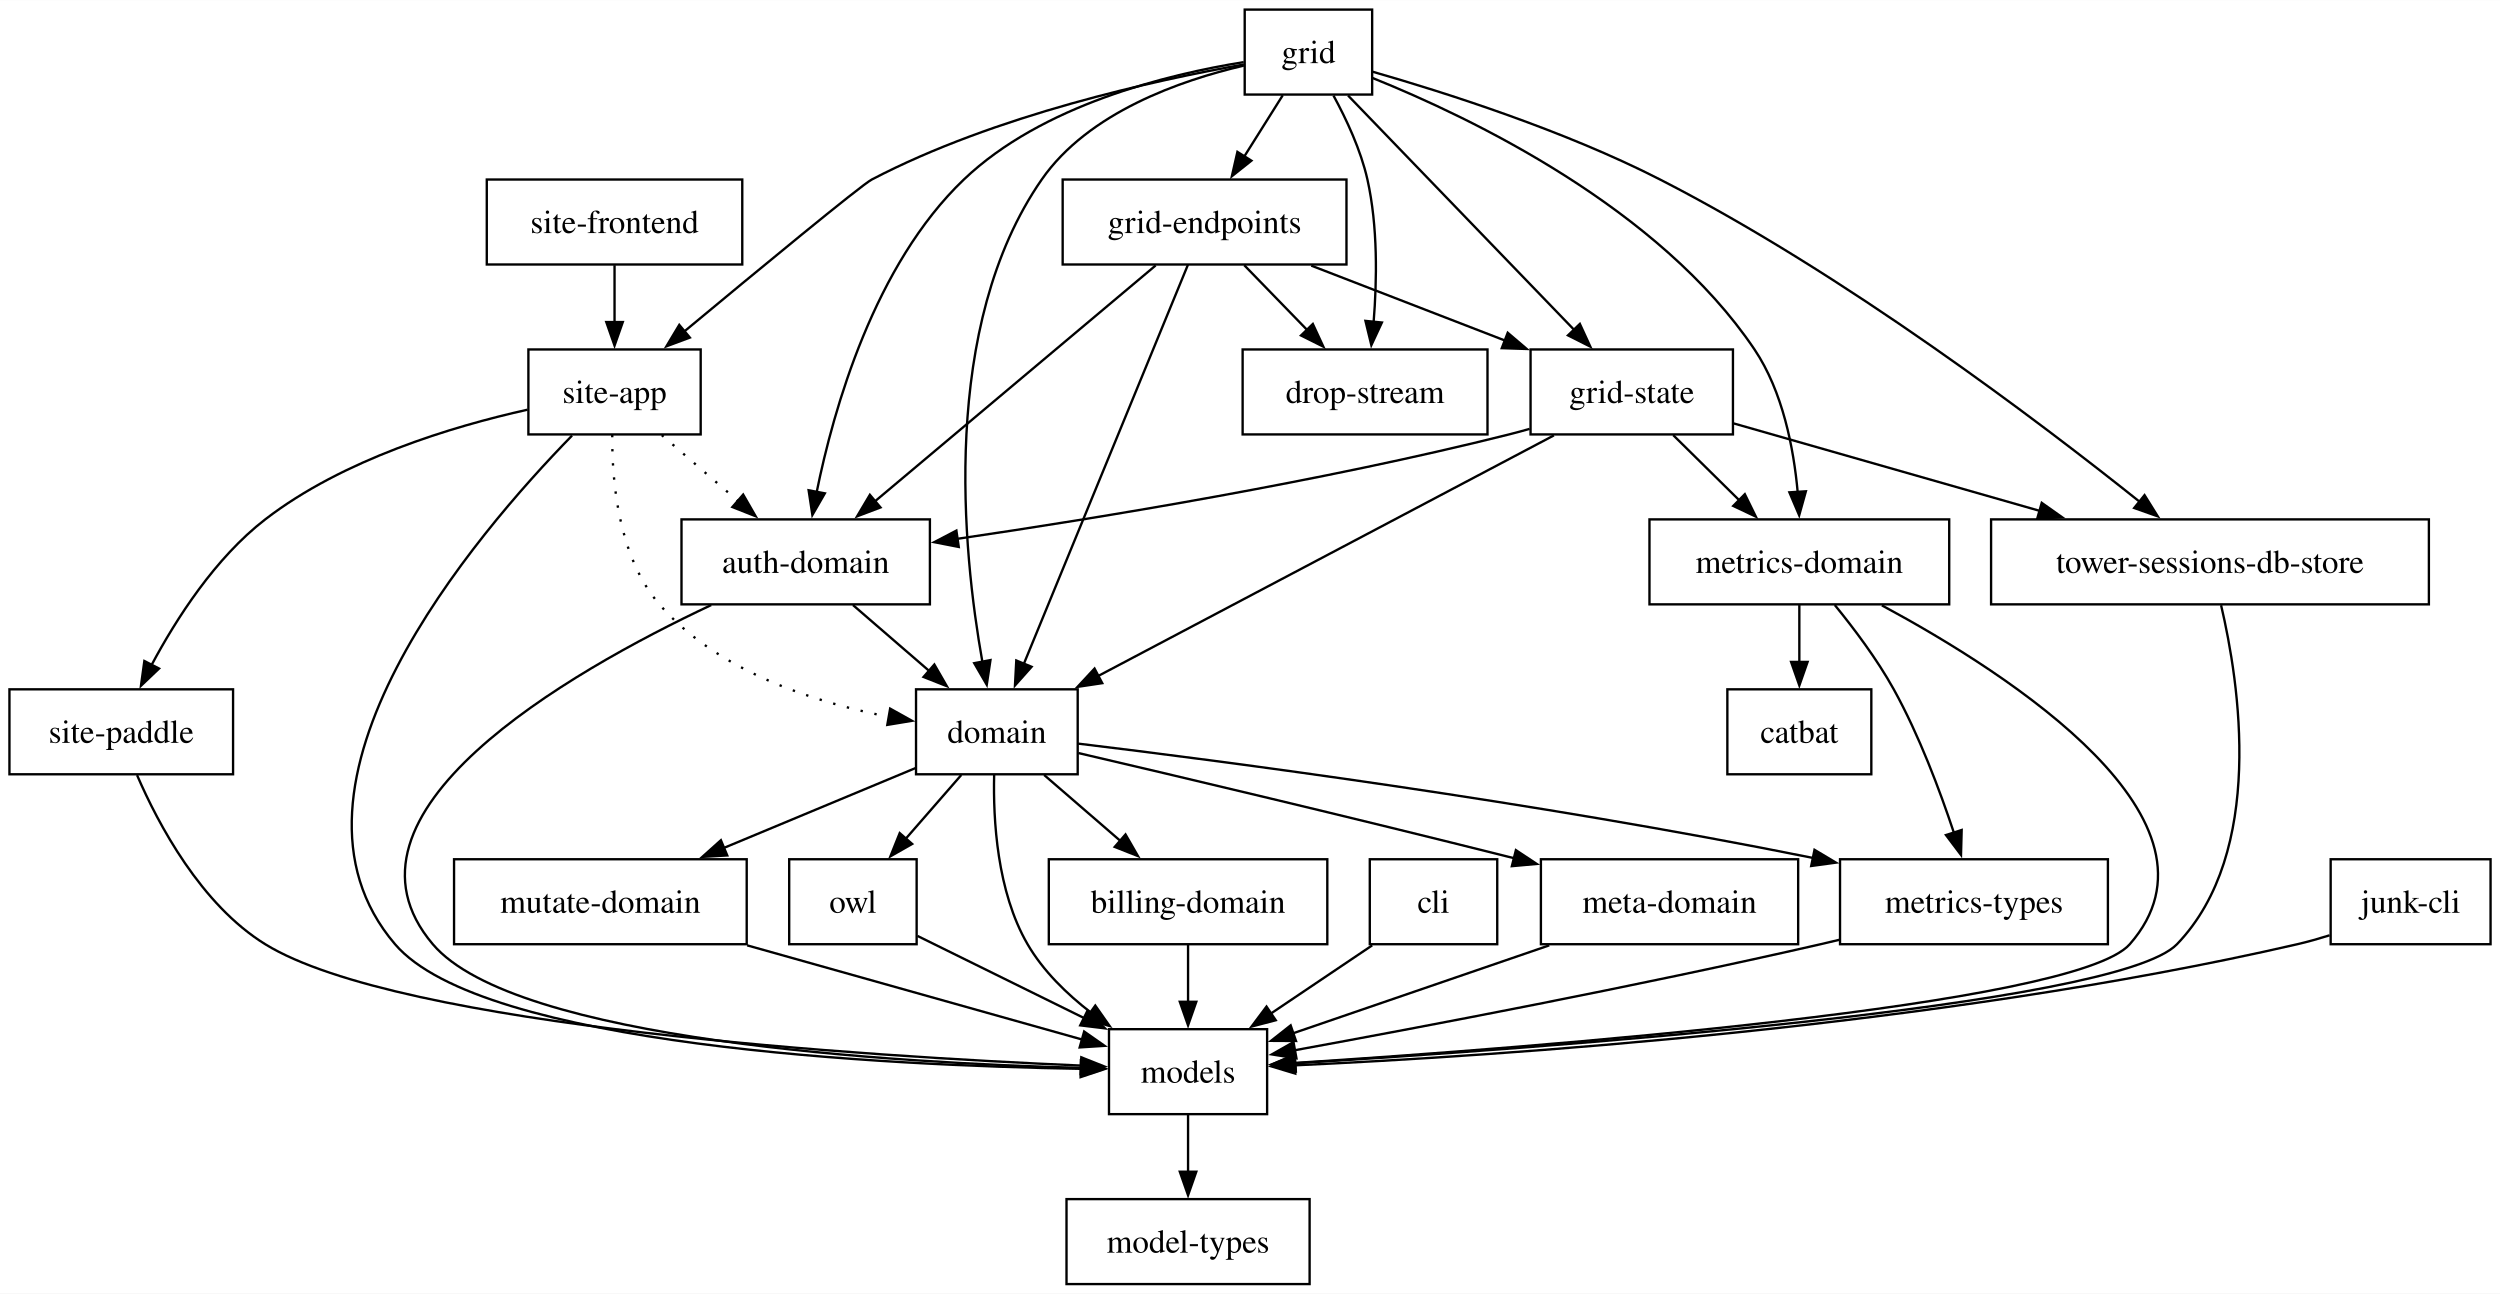
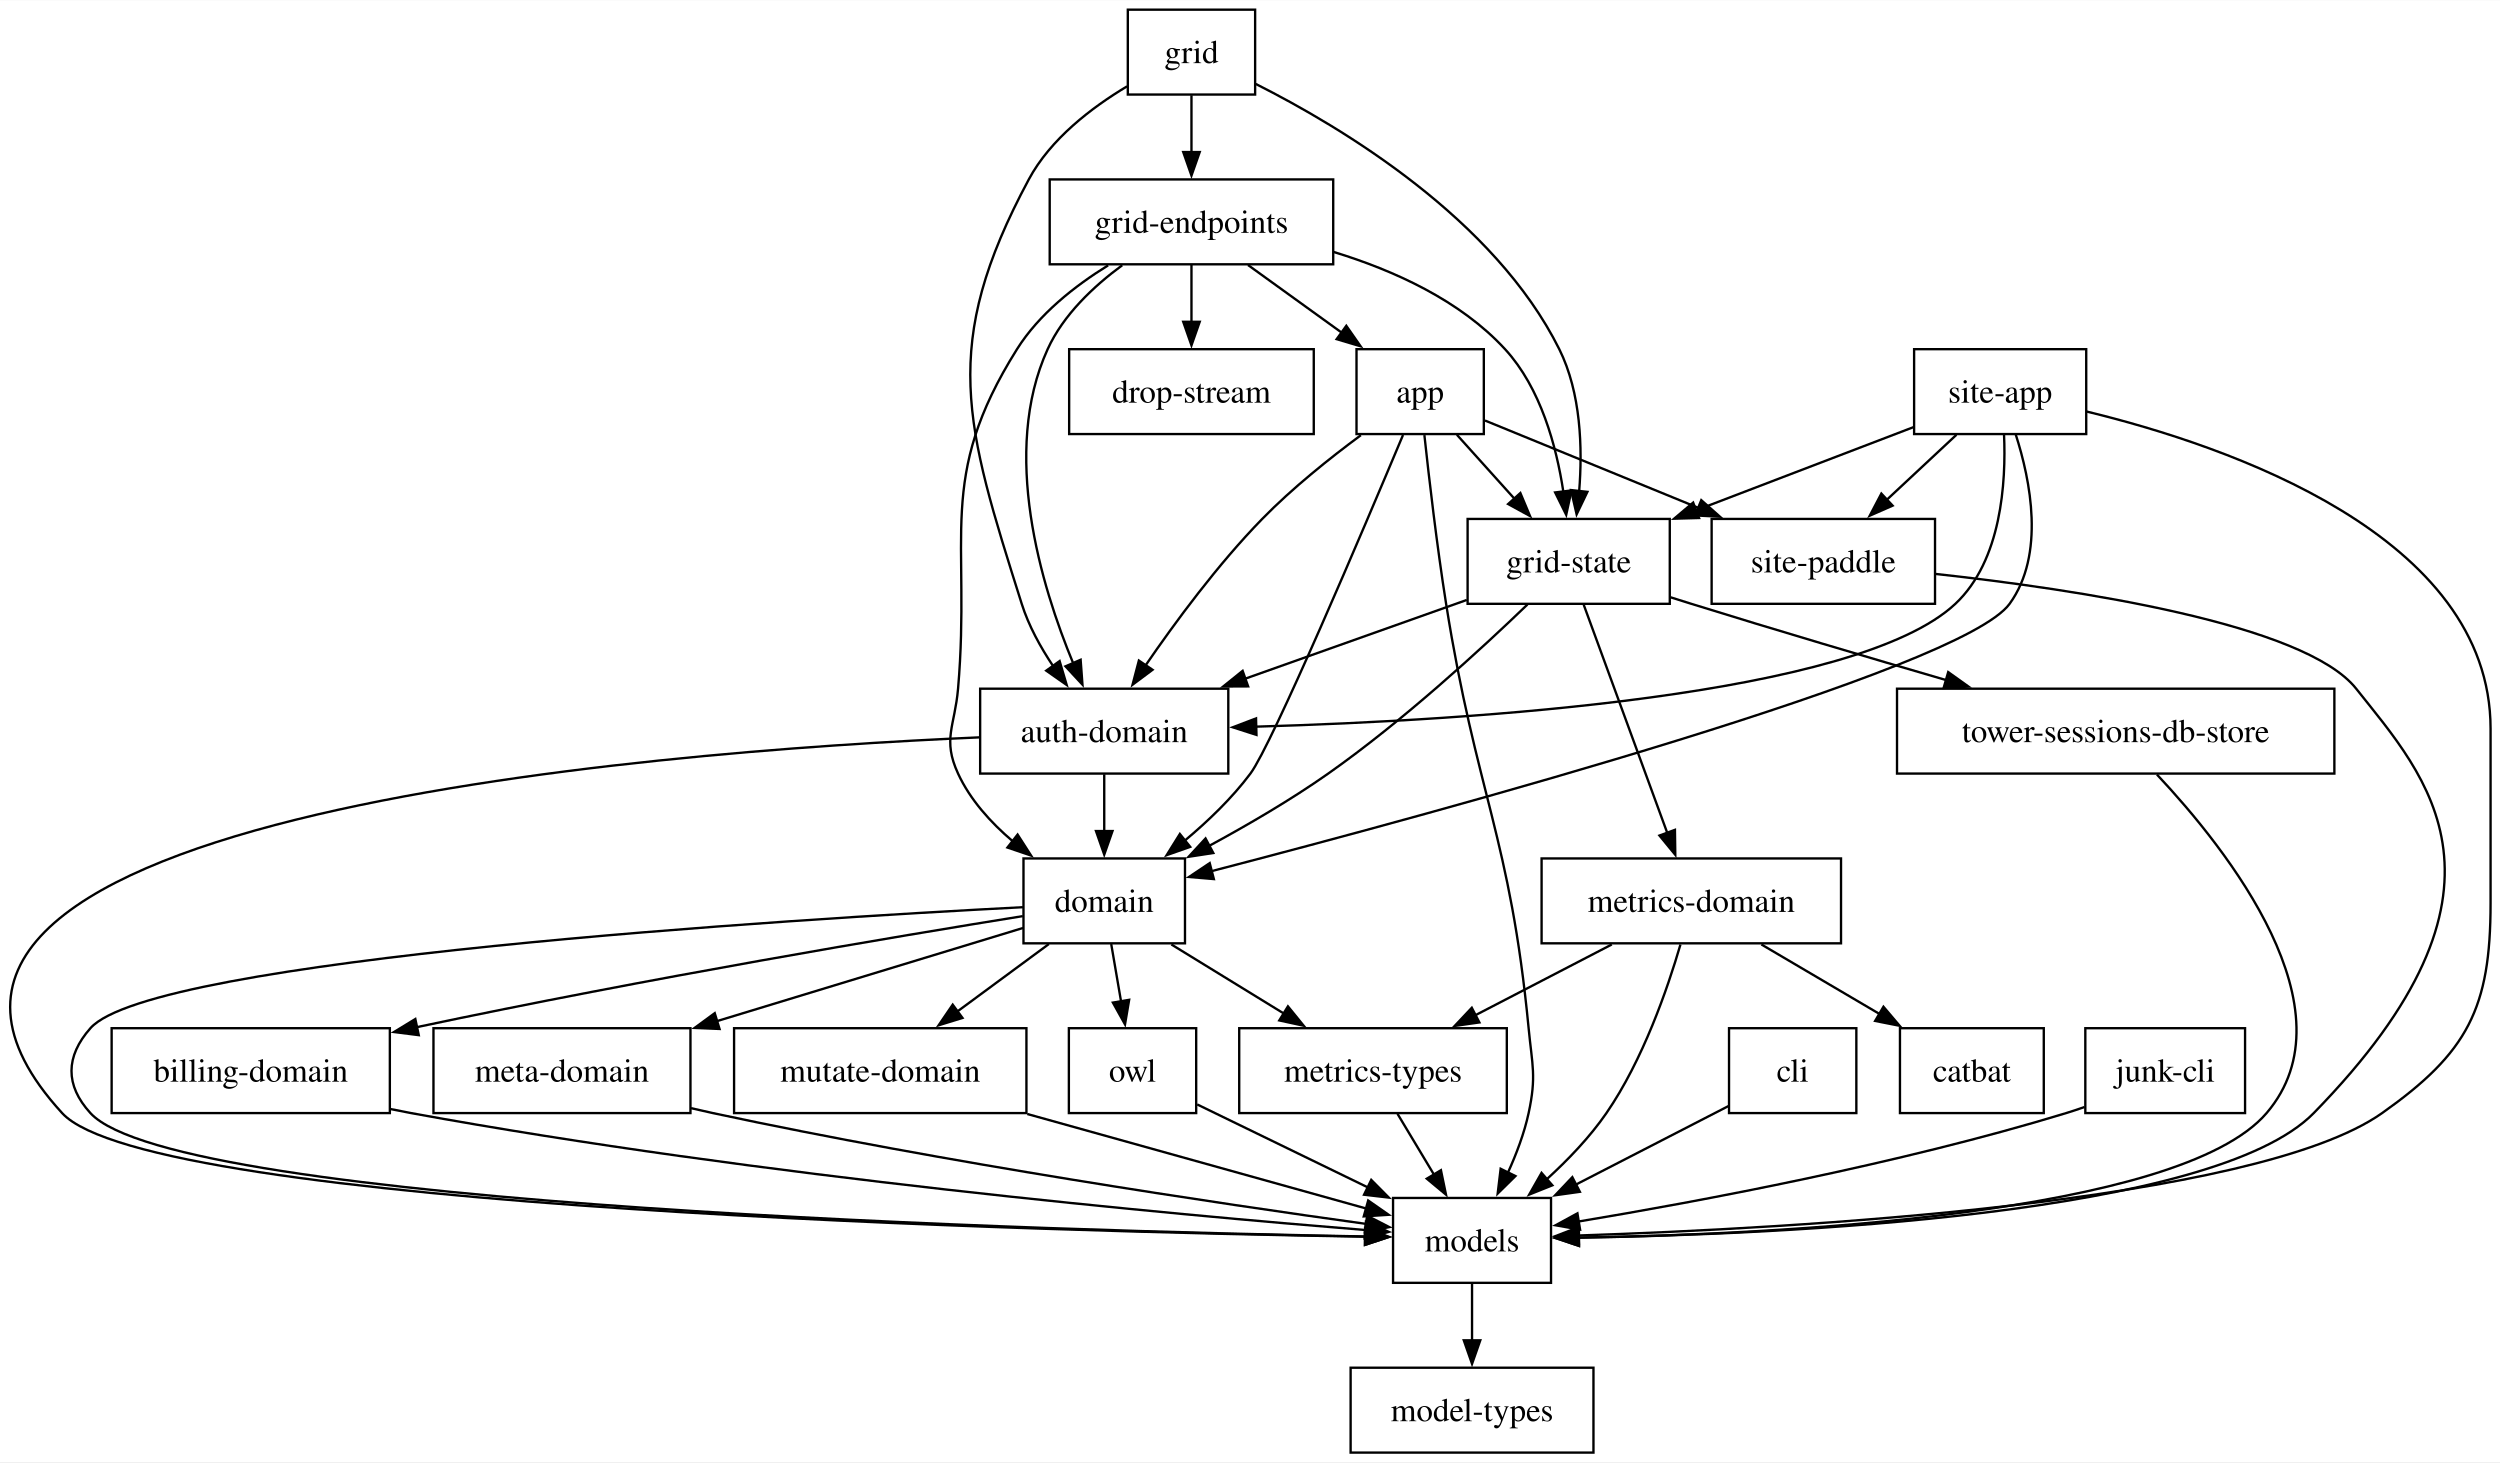
- <svg xmlns="http://www.w3.org/2000/svg" width="1059pt" height="548pt" viewBox="0.00 0.00 1059.25 548.00">
-   <g id="graph0" class="graph" transform="scale(1 1) rotate(0) translate(4 544)">
-     <polygon fill="white" stroke="none" points="-4,4 -4,-544 1055.25,-544 1055.25,4 -4,4" />
+ <svg xmlns="http://www.w3.org/2000/svg" width="1060pt" height="620pt" viewBox="0.00 0.00 1060.35 620.00">
+   <g id="graph0" class="graph" transform="scale(1 1) rotate(0) translate(4 616)">
+     <polygon fill="white" stroke="none" points="-4,4 -4,-616 1056.35,-616 1056.35,4 -4,4" />
    <g id="node1" class="node">
-       <polygon fill="none" stroke="black" points="390,-324 284.75,-324 284.75,-288 390,-288 390,-324" />
-       <text text-anchor="middle" x="337.38" y="-301.32" font-family="Times,serif" font-size="14.00">auth-domain</text>
+       <polygon fill="none" stroke="black" points="625.35,-468 571.35,-468 571.35,-432 625.35,-432 625.35,-468" />
+       <text text-anchor="middle" x="598.35" y="-445.32" font-family="Times,serif" font-size="14.00">app</text>
    </g>
    <g id="node2" class="node">
-       <polygon fill="none" stroke="black" points="452.62,-252 384.12,-252 384.12,-216 452.62,-216 452.62,-252" />
-       <text text-anchor="middle" x="418.38" y="-229.32" font-family="Times,serif" font-size="14.00">domain</text>
+       <polygon fill="none" stroke="black" points="516.97,-324 411.72,-324 411.72,-288 516.97,-288 516.97,-324" />
+       <text text-anchor="middle" x="464.35" y="-301.32" font-family="Times,serif" font-size="14.00">auth-domain</text>
    </g>
    <g id="edge1" class="edge">
-       <path fill="none" stroke="black" d="M357.4,-287.7C367.13,-279.28 379.01,-269.02 389.69,-259.79" />
-       <polygon fill="black" stroke="black" points="391.88,-262.52 397.16,-253.34 387.3,-257.23 391.88,-262.52" />
+       <path fill="none" stroke="black" d="M573.2,-431.52C560.06,-421.8 544.09,-409.05 531.35,-396 512.56,-376.76 494.42,-352.17 481.77,-333.72" />
+       <polygon fill="black" stroke="black" points="484.84,-332.02 476.35,-325.68 479.04,-335.93 484.84,-332.02" />
+     </g>
+     <g id="node3" class="node">
+       <polygon fill="none" stroke="black" points="498.6,-252 430.1,-252 430.1,-216 498.6,-216 498.6,-252" />
+       <text text-anchor="middle" x="464.35" y="-229.32" font-family="Times,serif" font-size="14.00">domain</text>
+     </g>
+     <g id="edge2" class="edge">
+       <path fill="none" stroke="black" d="M591.08,-431.61C574.69,-392.55 535.56,-300.32 526.35,-288 518.56,-277.58 508.37,-267.81 498.52,-259.57" />
+       <polygon fill="black" stroke="black" points="500.81,-256.92 490.82,-253.4 496.43,-262.39 500.81,-256.92" />
+     </g>
+     <g id="node5" class="node">
+       <polygon fill="none" stroke="black" points="653.85,-108 586.85,-108 586.85,-72 653.85,-72 653.85,-108" />
+       <text text-anchor="middle" x="620.35" y="-85.33" font-family="Times,serif" font-size="14.00">models</text>
+     </g>
+     <g id="edge4" class="edge">
+       <path fill="none" stroke="black" d="M600.14,-431.56C602.08,-413.57 605.42,-384.76 609.35,-360 622.13,-279.51 636.53,-261.12 644.35,-180 645.88,-164.07 647.72,-159.64 644.35,-144 642.5,-135.45 639.16,-126.61 635.54,-118.67" />
+       <polygon fill="black" stroke="black" points="638.76,-117.29 631.22,-109.86 632.48,-120.38 638.76,-117.29" />
+     </g>
+     <g id="node11" class="node">
+       <polygon fill="none" stroke="black" points="704.22,-396 618.47,-396 618.47,-360 704.22,-360 704.22,-396" />
+       <text text-anchor="middle" x="661.35" y="-373.32" font-family="Times,serif" font-size="14.00">grid-state</text>
+     </g>
+     <g id="edge3" class="edge">
+       <path fill="none" stroke="black" d="M613.92,-431.7C621.32,-423.47 630.31,-413.48 638.47,-404.42" />
+       <polygon fill="black" stroke="black" points="640.85,-407 644.94,-397.23 635.65,-402.32 640.85,-407" />
+     </g>
+     <g id="node15" class="node">
+       <polygon fill="none" stroke="black" points="816.72,-396 721.97,-396 721.97,-360 816.72,-360 816.72,-396" />
+       <text text-anchor="middle" x="769.35" y="-373.32" font-family="Times,serif" font-size="14.00">site-paddle</text>
+     </g>
+     <g id="edge5" class="edge">
+       <path fill="none" stroke="black" d="M625.82,-437.75C650.23,-427.76 686.58,-412.88 716.59,-400.6" />
+       <polygon fill="black" stroke="black" points="717.58,-403.97 725.51,-396.94 714.93,-397.49 717.58,-403.97" />
+     </g>
+     <g id="edge6" class="edge">
+       <path fill="none" stroke="black" d="M464.35,-287.7C464.35,-280.41 464.35,-271.73 464.35,-263.54" />
+       <polygon fill="black" stroke="black" points="467.85,-263.62 464.35,-253.62 460.85,-263.62 467.85,-263.62" />
+     </g>
+     <g id="edge7" class="edge">
+       <path fill="none" stroke="black" d="M411.46,-303.36C271.13,-297.27 -92.34,-269.31 22.35,-144 59.49,-103.42 442.1,-93.73 575.09,-91.57" />
+       <polygon fill="black" stroke="black" points="574.98,-95.08 584.92,-91.42 574.87,-88.08 574.98,-95.08" />
    </g>
    <g id="node4" class="node">
-       <polygon fill="none" stroke="black" points="532.88,-108 465.88,-108 465.88,-72 532.88,-72 532.88,-108" />
-       <text text-anchor="middle" x="499.38" y="-85.33" font-family="Times,serif" font-size="14.00">models</text>
-     </g>
-     <g id="edge2" class="edge">
-       <path fill="none" stroke="black" d="M297.34,-287.7C236.46,-259.05 132.39,-199.41 179.38,-144 214.13,-103.01 374.94,-93.68 454.52,-91.59" />
-       <polygon fill="black" stroke="black" points="454.22,-95.1 464.13,-91.36 454.05,-88.1 454.22,-95.1" />
-     </g>
-     <g id="node3" class="node">
-       <polygon fill="none" stroke="black" points="558.38,-180 440.38,-180 440.38,-144 558.38,-144 558.38,-180" />
-       <text text-anchor="middle" x="499.38" y="-157.32" font-family="Times,serif" font-size="14.00">billing-domain</text>
-     </g>
-     <g id="edge3" class="edge">
-       <path fill="none" stroke="black" d="M438.4,-215.7C448.13,-207.28 460.01,-197.02 470.69,-187.79" />
-       <polygon fill="black" stroke="black" points="472.88,-190.52 478.16,-181.34 468.3,-185.23 472.88,-190.52" />
-     </g>
-     <g id="edge6" class="edge">
-       <path fill="none" stroke="black" d="M417.22,-215.7C416.76,-196.81 418.42,-166.27 431.38,-144 437.95,-132.69 447.97,-122.93 458.3,-114.97" />
-       <polygon fill="black" stroke="black" points="460.07,-118.01 466.16,-109.33 455.99,-112.32 460.07,-118.01" />
+       <polygon fill="none" stroke="black" points="161.35,-180 43.35,-180 43.35,-144 161.35,-144 161.35,-180" />
+       <text text-anchor="middle" x="102.35" y="-157.32" font-family="Times,serif" font-size="14.00">billing-domain</text>
+     </g>
+     <g id="edge8" class="edge">
+       <path fill="none" stroke="black" d="M429.8,-227.54C376.7,-218.98 271.6,-201.38 172.72,-180.44" />
+       <polygon fill="black" stroke="black" points="173.62,-177.05 163.11,-178.38 172.16,-183.9 173.62,-177.05" />
+     </g>
+     <g id="edge11" class="edge">
+       <path fill="none" stroke="black" d="M429.87,-231.33C332.45,-226.26 60.48,-209.55 34.35,-180 23.75,-168.01 23.55,-155.81 34.35,-144 70.67,-104.24 444.81,-94.02 575.55,-91.65" />
+       <polygon fill="black" stroke="black" points="575.25,-95.16 585.19,-91.49 575.13,-88.16 575.25,-95.16" />
+     </g>
+     <g id="node7" class="node">
+       <polygon fill="none" stroke="black" points="288.85,-180 179.85,-180 179.85,-144 288.85,-144 288.85,-180" />
+       <text text-anchor="middle" x="234.35" y="-157.32" font-family="Times,serif" font-size="14.00">meta-domain</text>
+     </g>
+     <g id="edge9" class="edge">
+       <path fill="none" stroke="black" d="M429.91,-222.52C395.67,-212.1 342.29,-195.85 299.94,-182.96" />
+       <polygon fill="black" stroke="black" points="301.19,-179.68 290.6,-180.12 299.15,-186.38 301.19,-179.68" />
+     </g>
+     <g id="node8" class="node">
+       <polygon fill="none" stroke="black" points="635.1,-180 521.6,-180 521.6,-144 635.1,-144 635.1,-180" />
+       <text text-anchor="middle" x="578.35" y="-157.32" font-family="Times,serif" font-size="14.00">metrics-types</text>
+     </g>
+     <g id="edge10" class="edge">
+       <path fill="none" stroke="black" d="M492.82,-215.52C507.35,-206.6 525.21,-195.63 540.84,-186.03" />
+       <polygon fill="black" stroke="black" points="542.26,-189.27 548.95,-181.05 538.59,-183.3 542.26,-189.27" />
+     </g>
+     <g id="node9" class="node">
+       <polygon fill="none" stroke="black" points="431.35,-180 307.35,-180 307.35,-144 431.35,-144 431.35,-180" />
+       <text text-anchor="middle" x="369.35" y="-157.32" font-family="Times,serif" font-size="14.00">mutate-domain</text>
+     </g>
+     <g id="edge12" class="edge">
+       <path fill="none" stroke="black" d="M440.86,-215.7C429.1,-207.03 414.68,-196.4 401.87,-186.96" />
+       <polygon fill="black" stroke="black" points="404.23,-184.36 394.11,-181.24 400.08,-189.99 404.23,-184.36" />
+     </g>
+     <g id="node10" class="node">
+       <polygon fill="none" stroke="black" points="503.35,-180 449.35,-180 449.35,-144 503.35,-144 503.35,-180" />
+       <text text-anchor="middle" x="476.35" y="-157.32" font-family="Times,serif" font-size="14.00">owl</text>
+     </g>
+     <g id="edge13" class="edge">
+       <path fill="none" stroke="black" d="M467.31,-215.7C468.58,-208.32 470.09,-199.52 471.5,-191.25" />
+       <polygon fill="black" stroke="black" points="474.92,-192.04 473.16,-181.6 468.02,-190.86 474.92,-192.04" />
+     </g>
+     <g id="edge14" class="edge">
+       <path fill="none" stroke="black" d="M161.59,-145.72C164.54,-145.1 167.47,-144.53 170.35,-144 317.3,-117.09 493.87,-100.94 575.24,-94.39" />
+       <polygon fill="black" stroke="black" points="575.34,-97.9 585.03,-93.62 574.79,-90.92 575.34,-97.9" />
    </g>
    <g id="node6" class="node">
-       <polygon fill="none" stroke="black" points="757.88,-180 648.88,-180 648.88,-144 757.88,-144 757.88,-180" />
-       <text text-anchor="middle" x="703.38" y="-157.32" font-family="Times,serif" font-size="14.00">meta-domain</text>
-     </g>
-     <g id="edge4" class="edge">
-       <path fill="none" stroke="black" d="M452.89,-225C494.31,-215.33 566.13,-198.38 637.59,-180.42" />
-       <polygon fill="black" stroke="black" points="638.28,-183.86 647.12,-178.02 636.57,-177.07 638.28,-183.86" />
-     </g>
-     <g id="node7" class="node">
-       <polygon fill="none" stroke="black" points="889.12,-180 775.62,-180 775.62,-144 889.12,-144 889.12,-180" />
-       <text text-anchor="middle" x="832.38" y="-157.32" font-family="Times,serif" font-size="14.00">metrics-types</text>
-     </g>
-     <g id="edge5" class="edge">
-       <path fill="none" stroke="black" d="M452.77,-229C513.7,-221.64 644.78,-204.64 764.23,-180.54" />
-       <polygon fill="black" stroke="black" points="764.8,-184 773.9,-178.57 763.4,-177.14 764.8,-184" />
-     </g>
-     <g id="node8" class="node">
-       <polygon fill="none" stroke="black" points="312.38,-180 188.38,-180 188.38,-144 312.38,-144 312.38,-180" />
-       <text text-anchor="middle" x="250.38" y="-157.32" font-family="Times,serif" font-size="14.00">mutate-domain</text>
-     </g>
-     <g id="edge7" class="edge">
-       <path fill="none" stroke="black" d="M383.97,-218.67C360.6,-208.93 329.25,-195.86 302.79,-184.84" />
-       <polygon fill="black" stroke="black" points="304.14,-181.61 293.56,-181 301.45,-188.07 304.14,-181.61" />
-     </g>
-     <g id="node9" class="node">
-       <polygon fill="none" stroke="black" points="384.38,-180 330.38,-180 330.38,-144 384.38,-144 384.38,-180" />
-       <text text-anchor="middle" x="357.38" y="-157.32" font-family="Times,serif" font-size="14.00">owl</text>
-     </g>
-     <g id="edge8" class="edge">
-       <path fill="none" stroke="black" d="M403.3,-215.7C396.2,-207.56 387.6,-197.69 379.77,-188.7" />
-       <polygon fill="black" stroke="black" points="382.48,-186.49 373.27,-181.25 377.21,-191.08 382.48,-186.49" />
-     </g>
-     <g id="edge9" class="edge">
-       <path fill="none" stroke="black" d="M499.38,-143.7C499.38,-136.41 499.38,-127.73 499.38,-119.54" />
-       <polygon fill="black" stroke="black" points="502.88,-119.62 499.38,-109.62 495.88,-119.62 502.88,-119.62" />
-     </g>
-     <g id="node5" class="node">
-       <polygon fill="none" stroke="black" points="550.88,-36 447.88,-36 447.88,0 550.88,0 550.88,-36" />
-       <text text-anchor="middle" x="499.38" y="-13.32" font-family="Times,serif" font-size="14.00">model-types</text>
-     </g>
-     <g id="edge10" class="edge">
-       <path fill="none" stroke="black" d="M499.38,-71.7C499.38,-64.41 499.38,-55.73 499.38,-47.54" />
-       <polygon fill="black" stroke="black" points="502.88,-47.62 499.38,-37.62 495.88,-47.62 502.88,-47.62" />
-     </g>
-     <g id="edge11" class="edge">
-       <path fill="none" stroke="black" d="M652.42,-143.52C619.06,-132.07 575.89,-117.25 543.91,-106.28" />
-       <polygon fill="black" stroke="black" points="545.12,-103 534.53,-103.06 542.85,-109.62 545.12,-103" />
-     </g>
-     <g id="edge12" class="edge">
-       <path fill="none" stroke="black" d="M775.35,-145.88C772.66,-145.23 769.99,-144.6 767.38,-144 689.42,-126.12 597.88,-108.8 544.48,-99.06" />
-       <polygon fill="black" stroke="black" points="545.31,-95.65 534.85,-97.31 544.06,-102.54 545.31,-95.65" />
-     </g>
-     <g id="edge13" class="edge">
-       <path fill="none" stroke="black" d="M312.57,-143.52C356.71,-131.11 414.94,-114.74 454.58,-103.59" />
-       <polygon fill="black" stroke="black" points="455.35,-107.01 464.03,-100.94 453.45,-100.27 455.35,-107.01" />
-     </g>
-     <g id="edge14" class="edge">
-       <path fill="none" stroke="black" d="M384.75,-147.5C404.74,-137.65 432.26,-124.08 455.33,-112.71" />
-       <polygon fill="black" stroke="black" points="456.79,-115.9 464.21,-108.34 453.69,-109.62 456.79,-115.9" />
-     </g>
-     <g id="node10" class="node">
-       <polygon fill="none" stroke="black" points="788.88,-252 727.88,-252 727.88,-216 788.88,-216 788.88,-252" />
-       <text text-anchor="middle" x="758.38" y="-229.32" font-family="Times,serif" font-size="14.00">catbat</text>
-     </g>
-     <g id="node11" class="node">
-       <polygon fill="none" stroke="black" points="630.38,-180 576.38,-180 576.38,-144 630.38,-144 630.38,-180" />
-       <text text-anchor="middle" x="603.38" y="-157.32" font-family="Times,serif" font-size="14.00">cli</text>
+       <polygon fill="none" stroke="black" points="671.85,-36 568.85,-36 568.85,0 671.85,0 671.85,-36" />
+       <text text-anchor="middle" x="620.35" y="-13.32" font-family="Times,serif" font-size="14.00">model-types</text>
    </g>
    <g id="edge15" class="edge">
-       <path fill="none" stroke="black" d="M577.4,-143.52C564.4,-134.76 548.47,-124.04 534.4,-114.58" />
-       <polygon fill="black" stroke="black" points="536.53,-111.79 526.27,-109.11 532.62,-117.59 536.53,-111.79" />
+       <path fill="none" stroke="black" d="M620.35,-71.7C620.35,-64.41 620.35,-55.73 620.35,-47.54" />
+       <polygon fill="black" stroke="black" points="623.85,-47.62 620.35,-37.62 616.85,-47.62 623.85,-47.62" />
+     </g>
+     <g id="edge16" class="edge">
+       <path fill="none" stroke="black" d="M289.08,-146.09C292.21,-145.35 295.31,-144.65 298.35,-144 396.44,-122.95 512.9,-105.66 575.38,-97" />
+       <polygon fill="black" stroke="black" points="575.84,-100.47 585.27,-95.64 574.89,-93.54 575.84,-100.47" />
+     </g>
+     <g id="edge17" class="edge">
+       <path fill="none" stroke="black" d="M588.73,-143.7C593.41,-135.9 599.04,-126.51 604.25,-117.83" />
+       <polygon fill="black" stroke="black" points="607.16,-119.78 609.31,-109.4 601.16,-116.18 607.16,-119.78" />
+     </g>
+     <g id="edge18" class="edge">
+       <path fill="none" stroke="black" d="M431.71,-143.61C476.34,-131.16 535.37,-114.7 575.43,-103.53" />
+       <polygon fill="black" stroke="black" points="576.3,-106.92 584.99,-100.86 574.42,-100.18 576.3,-106.92" />
+     </g>
+     <g id="edge19" class="edge">
+       <path fill="none" stroke="black" d="M503.77,-147.67C524.24,-137.72 552.64,-123.91 576.28,-112.42" />
+       <polygon fill="black" stroke="black" points="577.6,-115.67 585.06,-108.15 574.54,-109.38 577.6,-115.67" />
+     </g>
+     <g id="edge20" class="edge">
+       <path fill="none" stroke="black" d="M618.11,-361.64C590.46,-351.81 554.2,-338.93 523.84,-328.14" />
+       <polygon fill="black" stroke="black" points="525.39,-324.98 514.8,-324.93 523.05,-331.57 525.39,-324.98" />
+     </g>
+     <g id="edge21" class="edge">
+       <path fill="none" stroke="black" d="M643.87,-359.72C624.27,-340.84 591.06,-310.31 559.35,-288 543.49,-276.84 525.06,-266.11 508.69,-257.25" />
+       <polygon fill="black" stroke="black" points="510.61,-254.31 500.13,-252.7 507.32,-260.49 510.61,-254.31" />
    </g>
    <g id="node12" class="node">
-       <polygon fill="none" stroke="black" points="626.25,-396 522.5,-396 522.5,-360 626.25,-360 626.25,-396" />
-       <text text-anchor="middle" x="574.38" y="-373.32" font-family="Times,serif" font-size="14.00">drop-stream</text>
+       <polygon fill="none" stroke="black" points="776.85,-252 649.85,-252 649.85,-216 776.85,-216 776.85,-252" />
+       <text text-anchor="middle" x="713.35" y="-229.32" font-family="Times,serif" font-size="14.00">metrics-domain</text>
+     </g>
+     <g id="edge22" class="edge">
+       <path fill="none" stroke="black" d="M667.72,-359.59C676.58,-335.4 692.71,-291.36 703.22,-262.65" />
+       <polygon fill="black" stroke="black" points="706.41,-264.13 706.56,-253.53 699.84,-261.72 706.41,-264.13" />
+     </g>
+     <g id="node14" class="node">
+       <polygon fill="none" stroke="black" points="986.1,-324 800.6,-324 800.6,-288 986.1,-288 986.1,-324" />
+       <text text-anchor="middle" x="893.35" y="-301.32" font-family="Times,serif" font-size="14.00">tower-sessions-db-store</text>
+     </g>
+     <g id="edge23" class="edge">
+       <path fill="none" stroke="black" d="M704.45,-362.8C707.46,-361.84 710.44,-360.9 713.35,-360 748.84,-348.97 788.46,-337.25 821.46,-327.64" />
+       <polygon fill="black" stroke="black" points="822.31,-331.04 830.94,-324.88 820.36,-324.31 822.31,-331.04" />
+     </g>
+     <g id="edge26" class="edge">
+       <path fill="none" stroke="black" d="M708.75,-215.5C703.26,-196.71 692.85,-166.51 677.35,-144 670.32,-133.8 661.01,-124.1 651.96,-115.86" />
+       <polygon fill="black" stroke="black" points="654.42,-113.36 644.59,-109.43 649.83,-118.64 654.42,-113.36" />
+     </g>
+     <g id="edge25" class="edge">
+       <path fill="none" stroke="black" d="M679.63,-215.52C662.1,-206.43 640.48,-195.22 621.72,-185.49" />
+       <polygon fill="black" stroke="black" points="623.47,-182.45 612.98,-180.96 620.25,-188.67 623.47,-182.45" />
    </g>
    <g id="node13" class="node">
-       <polygon fill="none" stroke="black" points="577.38,-540 523.38,-540 523.38,-504 577.38,-504 577.38,-540" />
-       <text text-anchor="middle" x="550.38" y="-517.33" font-family="Times,serif" font-size="14.00">grid</text>
-     </g>
-     <g id="edge16" class="edge">
-       <path fill="none" stroke="black" d="M522.96,-517.75C490.72,-512.57 437.43,-499.57 404.38,-468 366.51,-431.84 349.22,-371.06 342,-335.42" />
-       <polygon fill="black" stroke="black" points="345.49,-335.04 340.2,-325.86 338.61,-336.34 345.49,-335.04" />
-     </g>
-     <g id="edge17" class="edge">
-       <path fill="none" stroke="black" d="M522.96,-516.25C496.34,-510.06 457.15,-496.48 437.38,-468 394.26,-405.89 403.83,-310.8 412.24,-263.61" />
-       <polygon fill="black" stroke="black" points="415.66,-264.39 414.09,-253.92 408.78,-263.08 415.66,-264.39" />
-     </g>
-     <g id="edge18" class="edge">
-       <path fill="none" stroke="black" d="M561,-503.56C566.47,-493.54 572.57,-480.51 575.38,-468 579.82,-448.15 579.43,-425.19 578,-407.56" />
-       <polygon fill="black" stroke="black" points="581.51,-407.42 577.04,-397.81 574.54,-408.11 581.51,-407.42" />
-     </g>
-     <g id="node14" class="node">
-       <polygon fill="none" stroke="black" points="566.5,-468 446.25,-468 446.25,-432 566.5,-432 566.5,-468" />
-       <text text-anchor="middle" x="506.38" y="-445.32" font-family="Times,serif" font-size="14.00">grid-endpoints</text>
-     </g>
-     <g id="edge19" class="edge">
-       <path fill="none" stroke="black" d="M539.5,-503.7C534.6,-495.9 528.69,-486.51 523.24,-477.83" />
-       <polygon fill="black" stroke="black" points="526.22,-475.99 517.93,-469.39 520.29,-479.71 526.22,-475.99" />
-     </g>
-     <g id="node15" class="node">
-       <polygon fill="none" stroke="black" points="730.25,-396 644.5,-396 644.5,-360 730.25,-360 730.25,-396" />
-       <text text-anchor="middle" x="687.38" y="-373.32" font-family="Times,serif" font-size="14.00">grid-state</text>
-     </g>
-     <g id="edge20" class="edge">
-       <path fill="none" stroke="black" d="M567.17,-503.59C591.24,-478.65 635.65,-432.62 663.23,-404.03" />
-       <polygon fill="black" stroke="black" points="665.39,-406.83 669.82,-397.2 660.35,-401.97 665.39,-406.83" />
+       <polygon fill="none" stroke="black" points="862.85,-180 801.85,-180 801.85,-144 862.85,-144 862.85,-180" />
+       <text text-anchor="middle" x="832.35" y="-157.32" font-family="Times,serif" font-size="14.00">catbat</text>
+     </g>
+     <g id="edge24" class="edge">
+       <path fill="none" stroke="black" d="M743.07,-215.52C758.23,-206.6 776.87,-195.63 793.19,-186.03" />
+       <polygon fill="black" stroke="black" points="794.85,-189.11 801.7,-181.03 791.31,-183.08 794.85,-189.11" />
+     </g>
+     <g id="edge27" class="edge">
+       <path fill="none" stroke="black" d="M910.85,-287.58C940.68,-255.8 994.68,-187.67 957.35,-144 920.3,-100.68 748.44,-92.54 665.44,-91.17" />
+       <polygon fill="black" stroke="black" points="665.66,-87.67 655.62,-91.03 665.57,-94.67 665.66,-87.67" />
+     </g>
+     <g id="edge28" class="edge">
+       <path fill="none" stroke="black" d="M817.09,-372.66C876.71,-366.13 973.54,-351.52 995.35,-324 1024.9,-286.71 1070.49,-239.32 977.35,-144 934.89,-100.56 751.98,-92.52 665.71,-91.17" />
+       <polygon fill="black" stroke="black" points="665.76,-87.67 655.71,-91.05 665.67,-94.67 665.76,-87.67" />
    </g>
    <g id="node16" class="node">
-       <polygon fill="none" stroke="black" points="821.88,-324 694.88,-324 694.88,-288 821.88,-288 821.88,-324" />
-       <text text-anchor="middle" x="758.38" y="-301.32" font-family="Times,serif" font-size="14.00">metrics-domain</text>
-     </g>
-     <g id="edge21" class="edge">
-       <path fill="none" stroke="black" d="M577.57,-511.01C619.44,-494.15 699.08,-455.89 739.38,-396 751.38,-378.15 755.99,-354.11 757.68,-335.51" />
-       <polygon fill="black" stroke="black" points="761.16,-335.91 758.31,-325.71 754.17,-335.46 761.16,-335.91" />
+       <polygon fill="none" stroke="black" points="783.35,-180 729.35,-180 729.35,-144 783.35,-144 783.35,-180" />
+       <text text-anchor="middle" x="756.35" y="-157.32" font-family="Times,serif" font-size="14.00">cli</text>
+     </g>
+     <g id="edge29" class="edge">
+       <path fill="none" stroke="black" d="M729.15,-147C710.63,-137.47 685.71,-124.64 664.38,-113.67" />
+       <polygon fill="black" stroke="black" points="666.09,-110.61 655.6,-109.14 662.89,-116.83 666.09,-110.61" />
    </g>
    <g id="node17" class="node">
-       <polygon fill="none" stroke="black" points="1025.12,-324 839.62,-324 839.62,-288 1025.12,-288 1025.12,-324" />
-       <text text-anchor="middle" x="932.38" y="-301.32" font-family="Times,serif" font-size="14.00">tower-sessions-db-store</text>
-     </g>
-     <g id="edge23" class="edge">
-       <path fill="none" stroke="black" d="M577.63,-513.66C608.2,-504.89 658.81,-488.77 699.38,-468 777.46,-428.02 859.87,-365.57 902.66,-331.39" />
-       <polygon fill="black" stroke="black" points="904.64,-334.28 910.24,-325.29 900.25,-328.83 904.64,-334.28" />
+       <polygon fill="none" stroke="black" points="553.22,-468 449.47,-468 449.47,-432 553.22,-432 553.22,-468" />
+       <text text-anchor="middle" x="501.35" y="-445.32" font-family="Times,serif" font-size="14.00">drop-stream</text>
    </g>
    <g id="node18" class="node">
-       <polygon fill="none" stroke="black" points="292.88,-396 219.88,-396 219.88,-360 292.88,-360 292.88,-396" />
-       <text text-anchor="middle" x="256.38" y="-373.32" font-family="Times,serif" font-size="14.00">site-app</text>
-     </g>
-     <g id="edge22" class="edge">
-       <path fill="none" stroke="black" d="M523.05,-516.75C485.77,-510.17 417.63,-495.33 365.38,-468 360.89,-465.66 316.57,-429.08 285.85,-403.56" />
-       <polygon fill="black" stroke="black" points="288.29,-401.03 278.36,-397.33 283.81,-406.42 288.29,-401.03" />
-     </g>
-     <g id="edge24" class="edge">
-       <path fill="none" stroke="black" d="M485.65,-431.59C455.8,-406.5 400.55,-360.08 366.57,-331.53" />
-       <polygon fill="black" stroke="black" points="369.07,-329.06 359.16,-325.31 364.57,-334.42 369.07,-329.06" />
-     </g>
-     <g id="edge25" class="edge">
-       <path fill="none" stroke="black" d="M499.32,-431.85C484.13,-394.91 448.21,-307.55 429.75,-262.67" />
-       <polygon fill="black" stroke="black" points="433.08,-261.55 426.04,-253.63 426.6,-264.21 433.08,-261.55" />
-     </g>
-     <g id="edge26" class="edge">
-       <path fill="none" stroke="black" d="M523.18,-431.7C531.25,-423.39 541.08,-413.28 549.95,-404.14" />
-       <polygon fill="black" stroke="black" points="552.25,-406.8 556.7,-397.19 547.23,-401.92 552.25,-406.8" />
-     </g>
-     <g id="edge27" class="edge">
-       <path fill="none" stroke="black" d="M551.58,-431.52C576.52,-421.87 607.65,-409.83 633.8,-399.72" />
-       <polygon fill="black" stroke="black" points="634.82,-403.08 642.89,-396.2 632.3,-396.55 634.82,-403.08" />
-     </g>
-     <g id="edge28" class="edge">
-       <path fill="none" stroke="black" d="M644.1,-362.35C641.16,-361.51 638.23,-360.72 635.38,-360 555.77,-340.01 462.38,-324.69 401.65,-315.77" />
-       <polygon fill="black" stroke="black" points="402.23,-312.32 391.83,-314.35 401.22,-319.25 402.23,-312.32" />
-     </g>
-     <g id="edge29" class="edge">
-       <path fill="none" stroke="black" d="M654.39,-359.59C605.76,-333.91 514.79,-285.89 461.1,-257.55" />
-       <polygon fill="black" stroke="black" points="463.02,-254.61 452.55,-253.04 459.76,-260.8 463.02,-254.61" />
+       <polygon fill="none" stroke="black" points="528.35,-612 474.35,-612 474.35,-576 528.35,-576 528.35,-612" />
+       <text text-anchor="middle" x="501.35" y="-589.33" font-family="Times,serif" font-size="14.00">grid</text>
    </g>
    <g id="edge30" class="edge">
-       <path fill="none" stroke="black" d="M704.93,-359.7C713.35,-351.39 723.61,-341.28 732.88,-332.14" />
-       <polygon fill="black" stroke="black" points="735.28,-334.68 739.95,-325.17 730.37,-329.7 735.28,-334.68" />
+       <path fill="none" stroke="black" d="M474.05,-579.49C459.01,-570.49 441.56,-557.17 432.35,-540 394.51,-469.5 405.27,-436.3 429.35,-360 432.27,-350.73 437.33,-341.56 442.71,-333.52" />
+       <polygon fill="black" stroke="black" points="445.43,-335.73 448.43,-325.57 439.75,-331.65 445.43,-335.73" />
+     </g>
+     <g id="edge32" class="edge">
+       <path fill="none" stroke="black" d="M528.61,-580.5C565.5,-561.91 629.88,-523.14 657.35,-468 666.58,-449.46 667.25,-425.97 665.79,-407.78" />
+       <polygon fill="black" stroke="black" points="669.28,-407.49 664.71,-397.93 662.32,-408.25 669.28,-407.49" />
+     </g>
+     <g id="node19" class="node">
+       <polygon fill="none" stroke="black" points="561.47,-540 441.22,-540 441.22,-504 561.47,-504 561.47,-540" />
+       <text text-anchor="middle" x="501.35" y="-517.33" font-family="Times,serif" font-size="14.00">grid-endpoints</text>
    </g>
    <g id="edge31" class="edge">
-       <path fill="none" stroke="black" d="M730.61,-364.65C766.43,-354.41 818.08,-339.66 860.16,-327.63" />
-       <polygon fill="black" stroke="black" points="861.08,-331.01 869.73,-324.9 859.16,-324.28 861.08,-331.01" />
+       <path fill="none" stroke="black" d="M501.35,-575.7C501.35,-568.41 501.35,-559.73 501.35,-551.54" />
+       <polygon fill="black" stroke="black" points="504.85,-551.62 501.35,-541.62 497.85,-551.62 504.85,-551.62" />
+     </g>
+     <g id="edge33" class="edge">
+       <path fill="none" stroke="black" d="M525.32,-503.7C537.33,-495.03 552.06,-484.4 565.14,-474.96" />
+       <polygon fill="black" stroke="black" points="567.02,-477.92 573.08,-469.23 562.92,-472.25 567.02,-477.92" />
    </g>
    <g id="edge34" class="edge">
-       <path fill="none" stroke="black" d="M793.35,-287.57C848.28,-257.99 944.02,-196.1 898.38,-144 875.34,-117.7 644.51,-100.13 544.82,-93.71" />
-       <polygon fill="black" stroke="black" points="545.05,-90.22 534.85,-93.08 544.61,-97.21 545.05,-90.22" />
-     </g>
-     <g id="edge33" class="edge">
-       <path fill="none" stroke="black" d="M773.4,-287.71C781.54,-277.74 791.34,-264.71 798.38,-252 809.09,-232.65 817.89,-209.24 823.85,-191.28" />
-       <polygon fill="black" stroke="black" points="827.16,-192.4 826.88,-181.81 820.5,-190.26 827.16,-192.4" />
-     </g>
-     <g id="edge32" class="edge">
-       <path fill="none" stroke="black" d="M758.38,-287.7C758.38,-280.41 758.38,-271.73 758.38,-263.54" />
-       <polygon fill="black" stroke="black" points="761.88,-263.62 758.38,-253.62 754.88,-263.62 761.88,-263.62" />
+       <path fill="none" stroke="black" d="M471.99,-503.6C459.8,-494.65 446.98,-482.55 440.35,-468 420.44,-424.34 437.5,-367.76 451.25,-334.62" />
+       <polygon fill="black" stroke="black" points="454.34,-336.28 455.12,-325.71 447.92,-333.49 454.34,-336.28" />
    </g>
    <g id="edge35" class="edge">
-       <path fill="none" stroke="black" d="M937.07,-287.64C944.81,-254.72 955.91,-183.03 918.38,-144 892.74,-117.35 647.34,-99.79 544.43,-93.54" />
-       <polygon fill="black" stroke="black" points="544.89,-90.06 534.7,-92.96 544.48,-97.05 544.89,-90.06" />
+       <path fill="none" stroke="black" d="M466,-503.55C451.82,-494.79 436.67,-482.86 427.35,-468 392.81,-412.98 407.92,-388.72 402.35,-324 400.97,-308.06 395.65,-302.53 402.35,-288 407.47,-276.89 416.19,-267.24 425.5,-259.33" />
+       <polygon fill="black" stroke="black" points="427.6,-262.14 433.32,-253.23 423.29,-256.63 427.6,-262.14" />
+     </g>
+     <g id="edge37" class="edge">
+       <path fill="none" stroke="black" d="M561.7,-509.22C587.2,-501.43 615.34,-488.68 634.35,-468 649.47,-451.54 656.14,-426.84 659.06,-407.64" />
+       <polygon fill="black" stroke="black" points="662.54,-408.09 660.29,-397.74 655.59,-407.24 662.54,-408.09" />
    </g>
    <g id="edge36" class="edge">
-       <path fill="none" stroke="black" stroke-dasharray="1,5" d="M276.4,-359.7C286.13,-351.28 298.01,-341.02 308.69,-331.79" />
-       <polygon fill="black" stroke="black" points="310.88,-334.52 316.16,-325.34 306.3,-329.23 310.88,-334.52" />
-     </g>
-     <g id="edge37" class="edge">
-       <path fill="none" stroke="black" stroke-dasharray="1,5" d="M255.41,-359.8C255.25,-340.13 258.01,-308.08 275.38,-288 299.83,-259.73 340.79,-246.52 372.63,-240.36" />
-       <polygon fill="black" stroke="black" points="373.15,-243.82 382.4,-238.66 371.95,-236.93 373.15,-243.82" />
+       <path fill="none" stroke="black" d="M501.35,-503.7C501.35,-496.41 501.35,-487.73 501.35,-479.54" />
+       <polygon fill="black" stroke="black" points="504.85,-479.62 501.35,-469.62 497.85,-479.62 504.85,-479.62" />
+     </g>
+     <g id="node20" class="node">
+       <polygon fill="none" stroke="black" points="948.22,-180 880.47,-180 880.47,-144 948.22,-144 948.22,-180" />
+       <text text-anchor="middle" x="914.35" y="-157.32" font-family="Times,serif" font-size="14.00">junk-cli</text>
    </g>
    <g id="edge38" class="edge">
-       <path fill="none" stroke="black" d="M238.38,-359.51C197.62,-317.81 106.07,-211.05 163.38,-144 200.26,-100.85 371.24,-92.62 454.11,-91.19" />
-       <polygon fill="black" stroke="black" points="453.97,-94.7 463.92,-91.06 453.87,-87.7 453.97,-94.7" />
-     </g>
-     <g id="node19" class="node">
-       <polygon fill="none" stroke="black" points="94.75,-252 0,-252 0,-216 94.75,-216 94.75,-252" />
-       <text text-anchor="middle" x="47.38" y="-229.32" font-family="Times,serif" font-size="14.00">site-paddle</text>
+       <path fill="none" stroke="black" d="M880.14,-146.58C877.52,-145.65 874.91,-144.78 872.35,-144 801.33,-122.35 716.41,-106.48 665.51,-98.01" />
+       <polygon fill="black" stroke="black" points="666.18,-94.57 655.75,-96.41 665.05,-101.48 666.18,-94.57" />
+     </g>
+     <g id="node21" class="node">
+       <polygon fill="none" stroke="black" points="880.85,-468 807.85,-468 807.85,-432 880.85,-432 880.85,-468" />
+       <text text-anchor="middle" x="844.35" y="-445.32" font-family="Times,serif" font-size="14.00">site-app</text>
    </g>
    <g id="edge39" class="edge">
-       <path fill="none" stroke="black" d="M219.52,-370.48C187.54,-363.36 141.33,-349.42 108.38,-324 87.22,-307.69 70.71,-281.94 60.23,-262.32" />
-       <polygon fill="black" stroke="black" points="63.39,-260.81 55.72,-253.5 57.16,-264 63.39,-260.81" />
+       <path fill="none" stroke="black" d="M845.99,-431.84C846.89,-411.59 844.94,-378.37 825.35,-360 783.58,-320.84 620.8,-310.56 528.73,-307.9" />
+       <polygon fill="black" stroke="black" points="528.92,-304.4 518.83,-307.63 528.74,-311.4 528.92,-304.4" />
    </g>
    <g id="edge40" class="edge">
-       <path fill="none" stroke="black" d="M54.07,-215.64C63.05,-194.87 81.11,-160.81 108.38,-144 165.44,-108.83 363.78,-96.46 454.03,-92.58" />
-       <polygon fill="black" stroke="black" points="454.15,-96.08 464,-92.17 453.86,-89.09 454.15,-96.08" />
-     </g>
-     <g id="node20" class="node">
-       <polygon fill="none" stroke="black" points="1051.25,-180 983.5,-180 983.5,-144 1051.25,-144 1051.25,-180" />
-       <text text-anchor="middle" x="1017.38" y="-157.32" font-family="Times,serif" font-size="14.00">junk-cli</text>
+       <path fill="none" stroke="black" d="M850.96,-431.79C857.2,-412.41 863.52,-380.9 848.35,-360 827.84,-331.76 606.93,-271.83 509.76,-246.59" />
+       <polygon fill="black" stroke="black" points="510.85,-243.25 500.29,-244.14 509.09,-250.03 510.85,-243.25" />
+     </g>
+     <g id="edge42" class="edge">
+       <path fill="none" stroke="black" d="M881.05,-441.55C940.77,-427.05 1052.35,-388.98 1052.35,-307 1052.35,-307 1052.35,-307 1052.35,-233 1052.35,-188.47 1042.71,-169.69 1006.35,-144 952.29,-105.8 755.28,-95.03 665.49,-92.08" />
+       <polygon fill="black" stroke="black" points="665.68,-88.58 655.58,-91.77 665.47,-95.58 665.68,-88.58" />
    </g>
    <g id="edge41" class="edge">
-       <path fill="none" stroke="black" d="M983.05,-147.78C978.5,-146.35 973.85,-145.03 969.38,-144 816.11,-108.71 629.09,-96.56 544.62,-92.68" />
-       <polygon fill="black" stroke="black" points="544.81,-89.18 534.67,-92.24 544.5,-96.17 544.81,-89.18" />
-     </g>
-     <g id="node21" class="node">
-       <polygon fill="none" stroke="black" points="310.5,-468 202.25,-468 202.25,-432 310.5,-432 310.5,-468" />
-       <text text-anchor="middle" x="256.38" y="-445.32" font-family="Times,serif" font-size="14.00">site-frontend</text>
-     </g>
-     <g id="edge42" class="edge">
-       <path fill="none" stroke="black" d="M256.38,-431.7C256.38,-424.41 256.38,-415.73 256.38,-407.54" />
-       <polygon fill="black" stroke="black" points="259.88,-407.62 256.38,-397.62 252.88,-407.62 259.88,-407.62" />
+       <path fill="none" stroke="black" d="M807.75,-435C781.28,-424.88 745.07,-411.03 715.29,-399.63" />
+       <polygon fill="black" stroke="black" points="716.64,-396.4 706.05,-396.1 714.14,-402.94 716.64,-396.4" />
+     </g>
+     <g id="edge43" class="edge">
+       <path fill="none" stroke="black" d="M825.81,-431.7C816.88,-423.37 806.01,-413.22 796.21,-404.07" />
+       <polygon fill="black" stroke="black" points="798.74,-401.64 789.04,-397.38 793.96,-406.76 798.74,-401.64" />
    </g>
  </g>
</svg>
